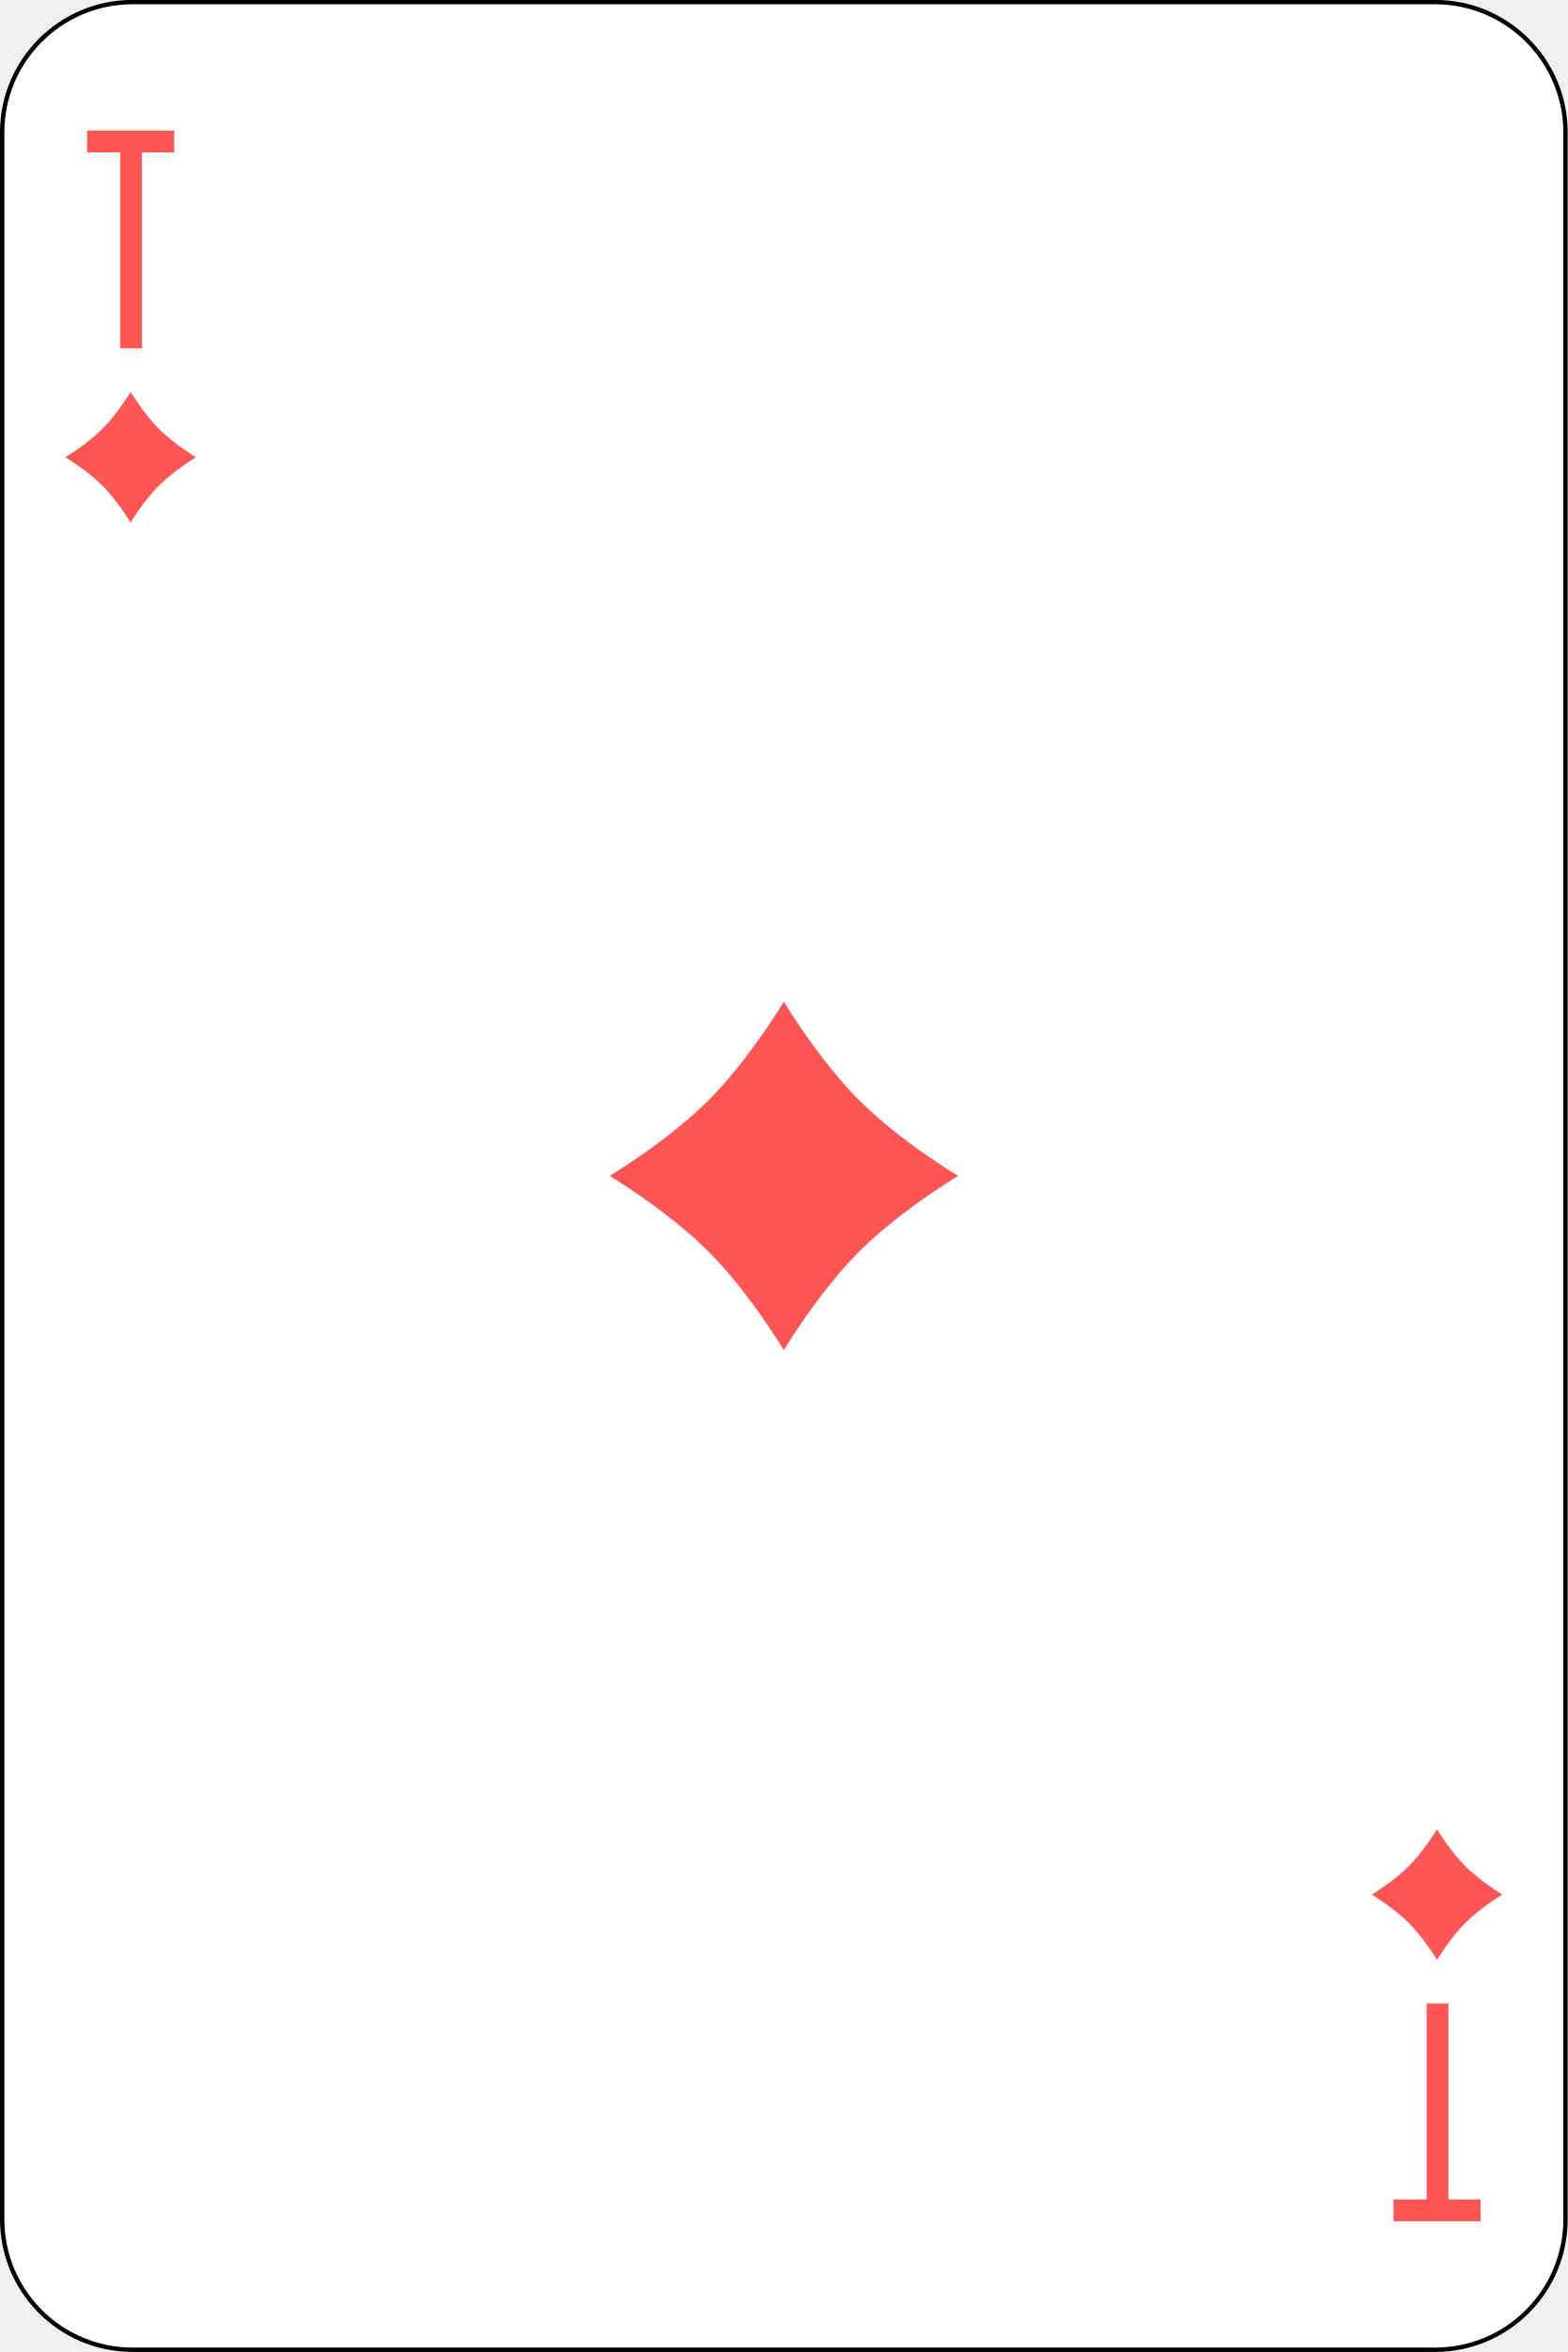
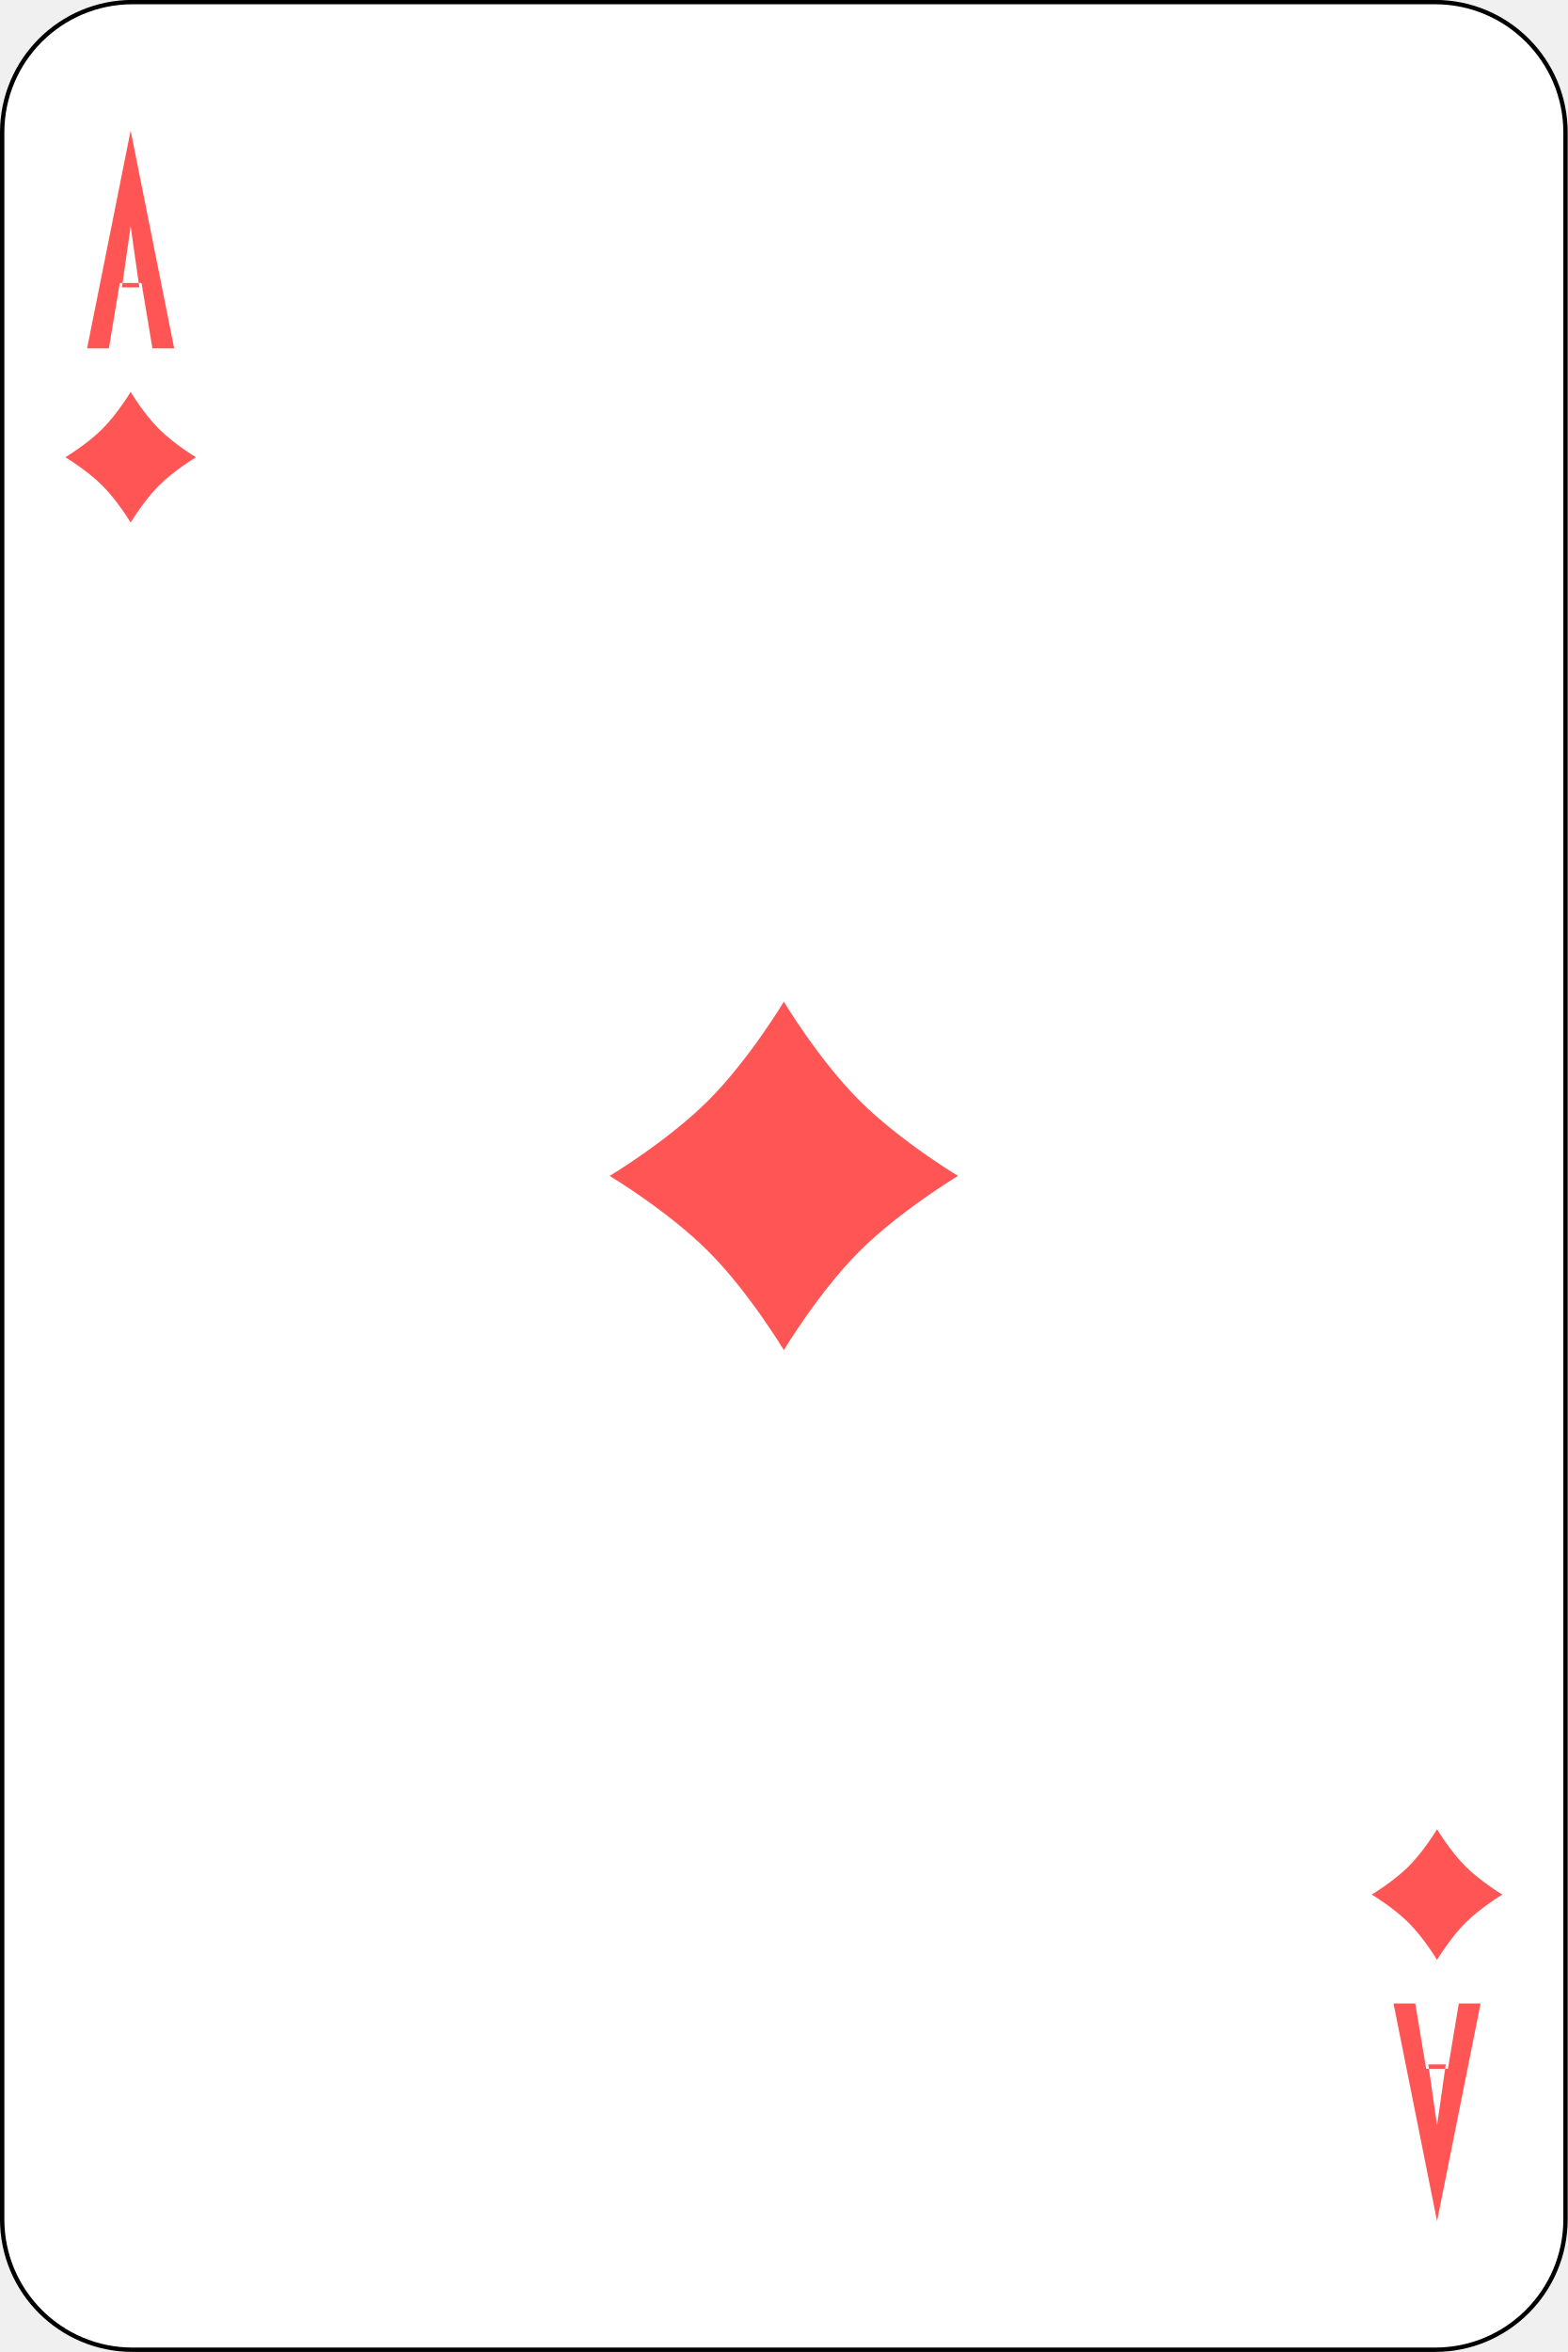
<svg xmlns="http://www.w3.org/2000/svg" width="360" height="540">
  <g transform="translate(-30 1227.62)">
    <rect y="-1227.14" x="30.5" rx="29.944" height="539" width="359" fill="#fff" stroke="#000" />
    <g fill="#f55">
-       <path d="m50-1197.64v5h7.6v45h5v-45h7.4v-5h-7.4-5z" />
+       <path d="M60-1197.64l-10 50h5l2.5-15h5l2.5 15h5l-10-50zm-2 36l2-14 2 14z" />
      <path d="m210-997.64c0 0 8 13.333 17.333 22.667 9.333 9.333 22.667 17.333 22.667 17.333 0 0-13.333 8-22.667 17.333-9.333 9.333-17.333 22.667-17.333 22.667 0 0-8-13.333-17.333-22.667-9.333-9.333-22.667-17.333-22.667-17.333 0 0 13.333-8 22.667-17.333 9.333-9.333 17.333-22.667 17.333-22.667" />
      <path d="m360-807.64c0 0 3 5 6.5 8.5 3.5 3.5 8.5 6.5 8.5 6.5 0 0-5 3-8.5 6.5-3.5 3.5-6.5 8.5-6.5 8.5 0 0-3-5-6.5-8.5-3.5-3.5-8.5-6.5-8.5-6.5 0 0 5-3 8.5-6.5 3.5-3.5 6.5-8.5 6.5-8.5" />
      <path d="m60-1137.64c0 0 3 5 6.5 8.5 3.5 3.5 8.5 6.5 8.5 6.5 0 0-5 3-8.5 6.5-3.5 3.5-6.5 8.5-6.5 8.5 0 0-3-5-6.5-8.5-3.5-3.5-8.5-6.5-8.5-6.5 0 0 5-3 8.5-6.5 3.5-3.5 6.5-8.5 6.5-8.5" />
-       <path d="m350-717.64v-5h7.6v-45h5v45h7.4v5h-7.4-5z" />
+       <path d="M360-717.64l10-50h-5l-2.5 15h-5l-2.5-15h-5l10 50zm2-36l-2 14-2-14z" />
    </g>
  </g>
</svg>
